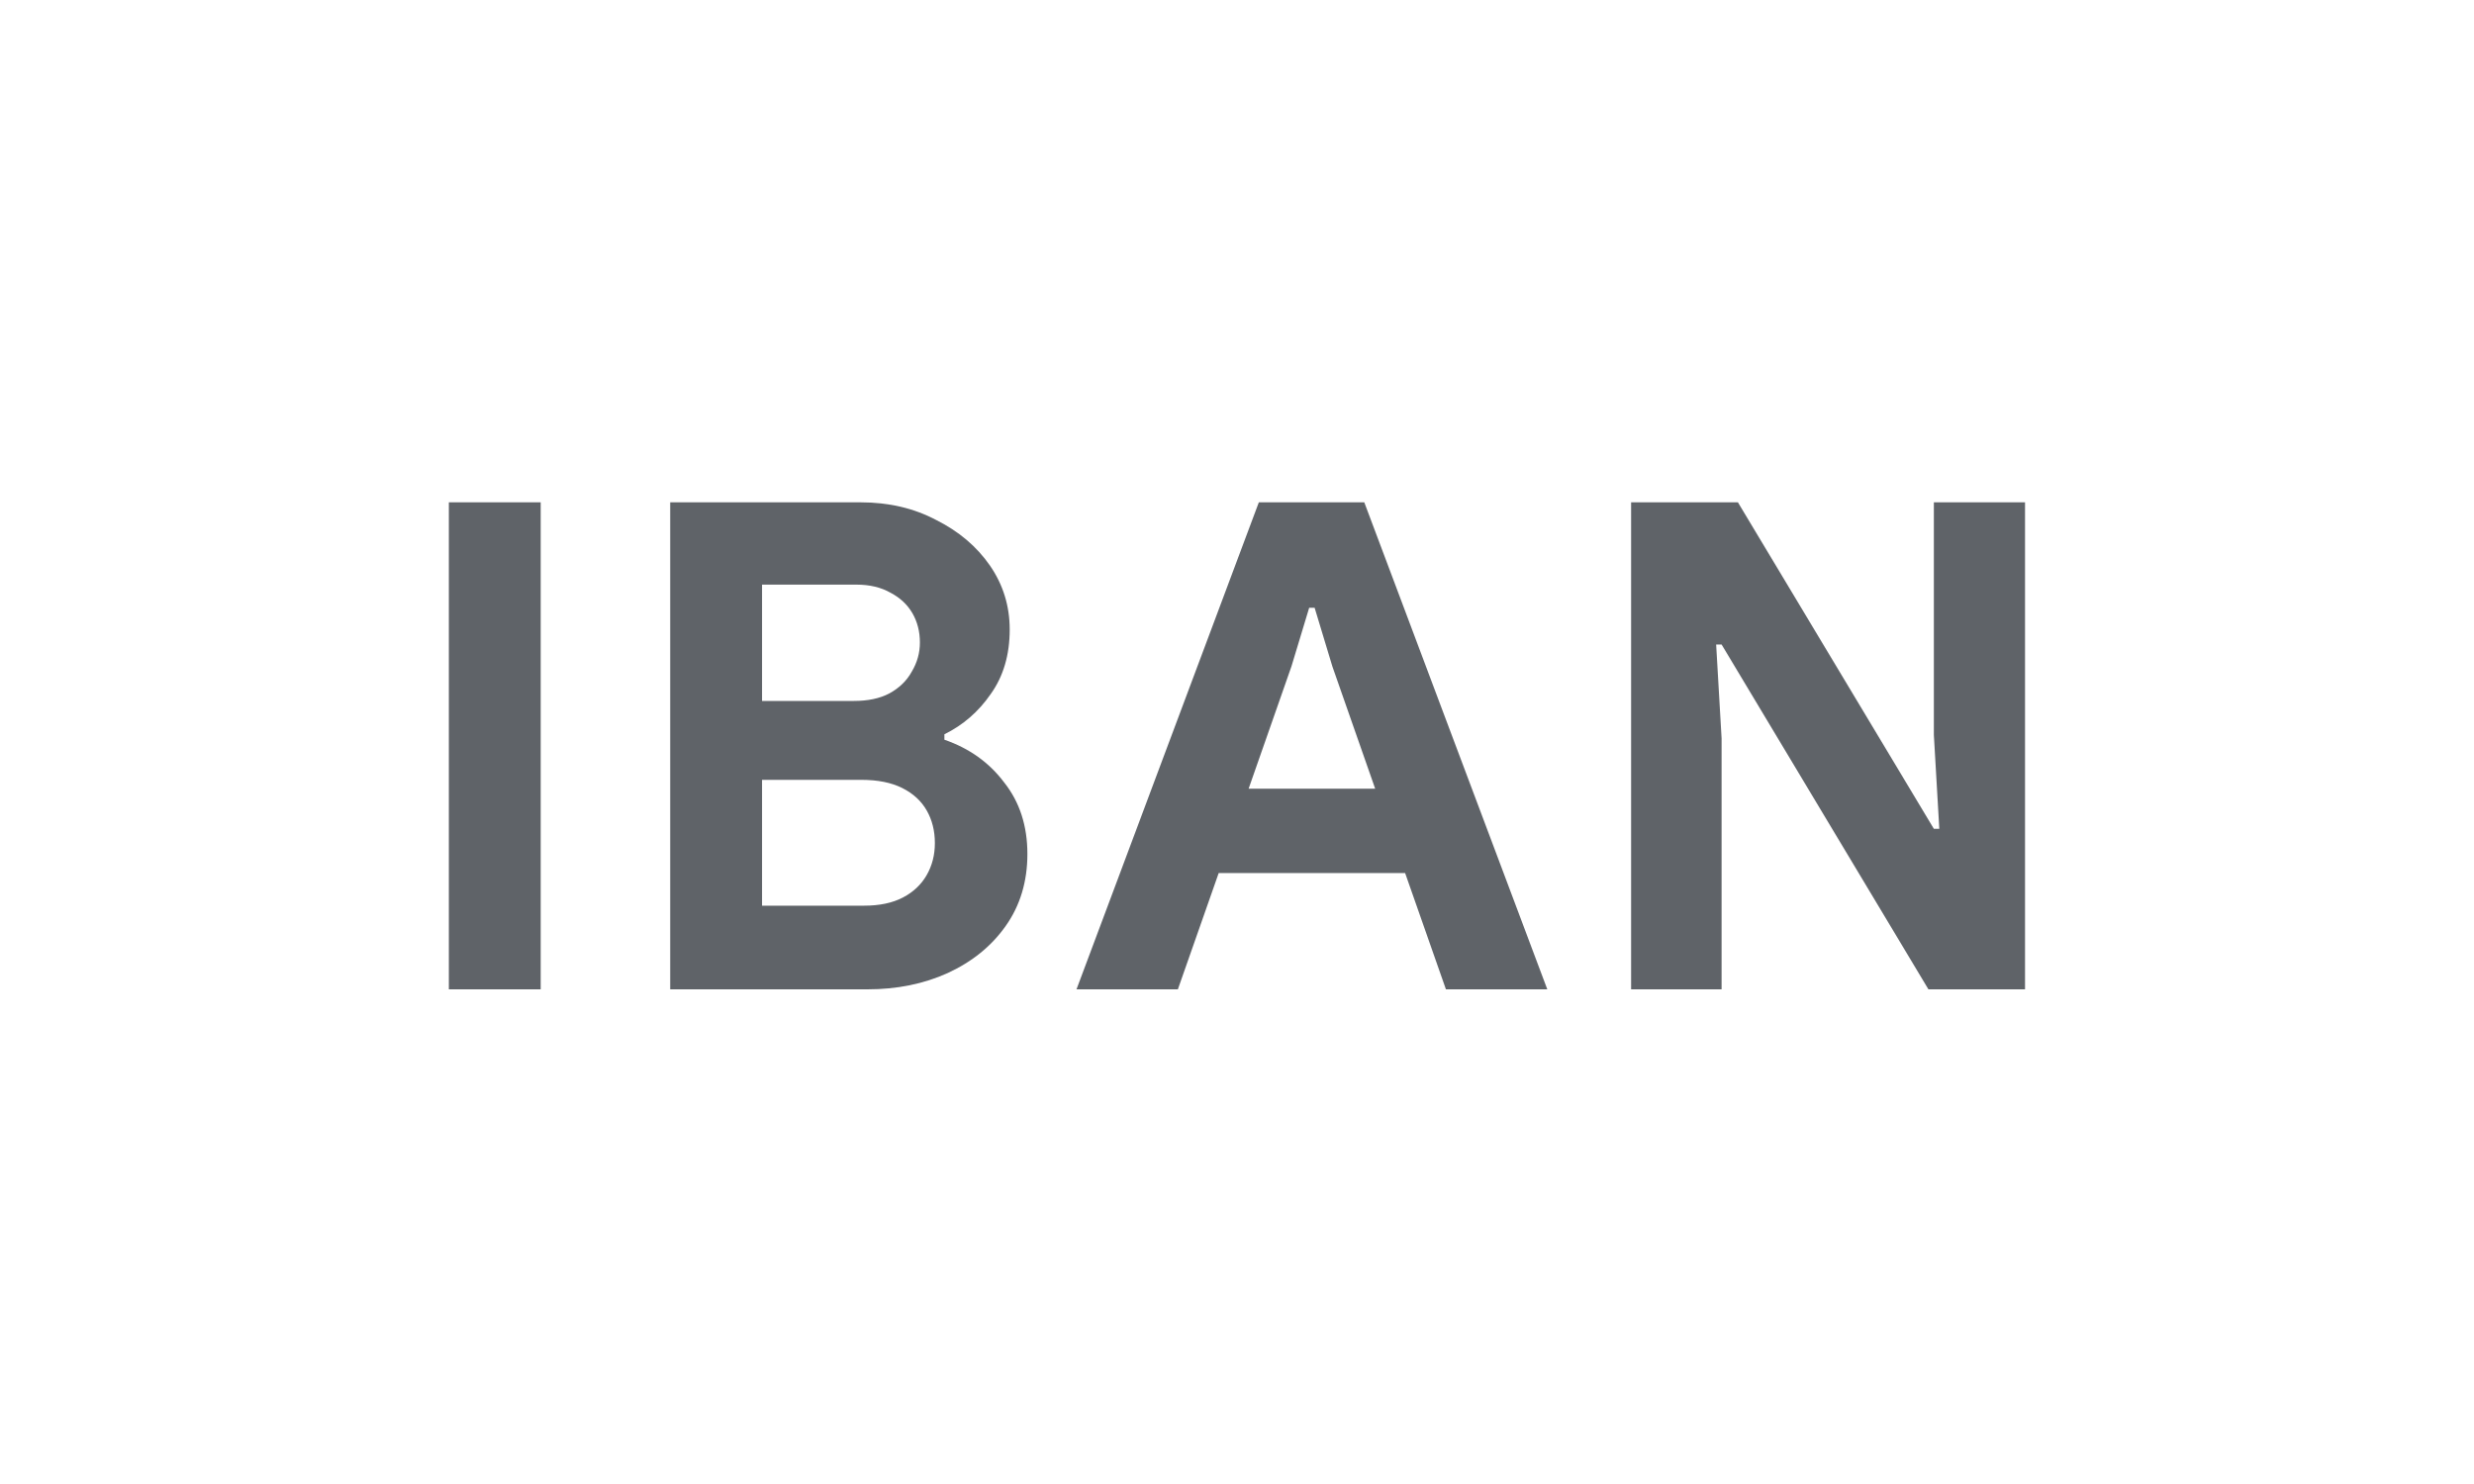
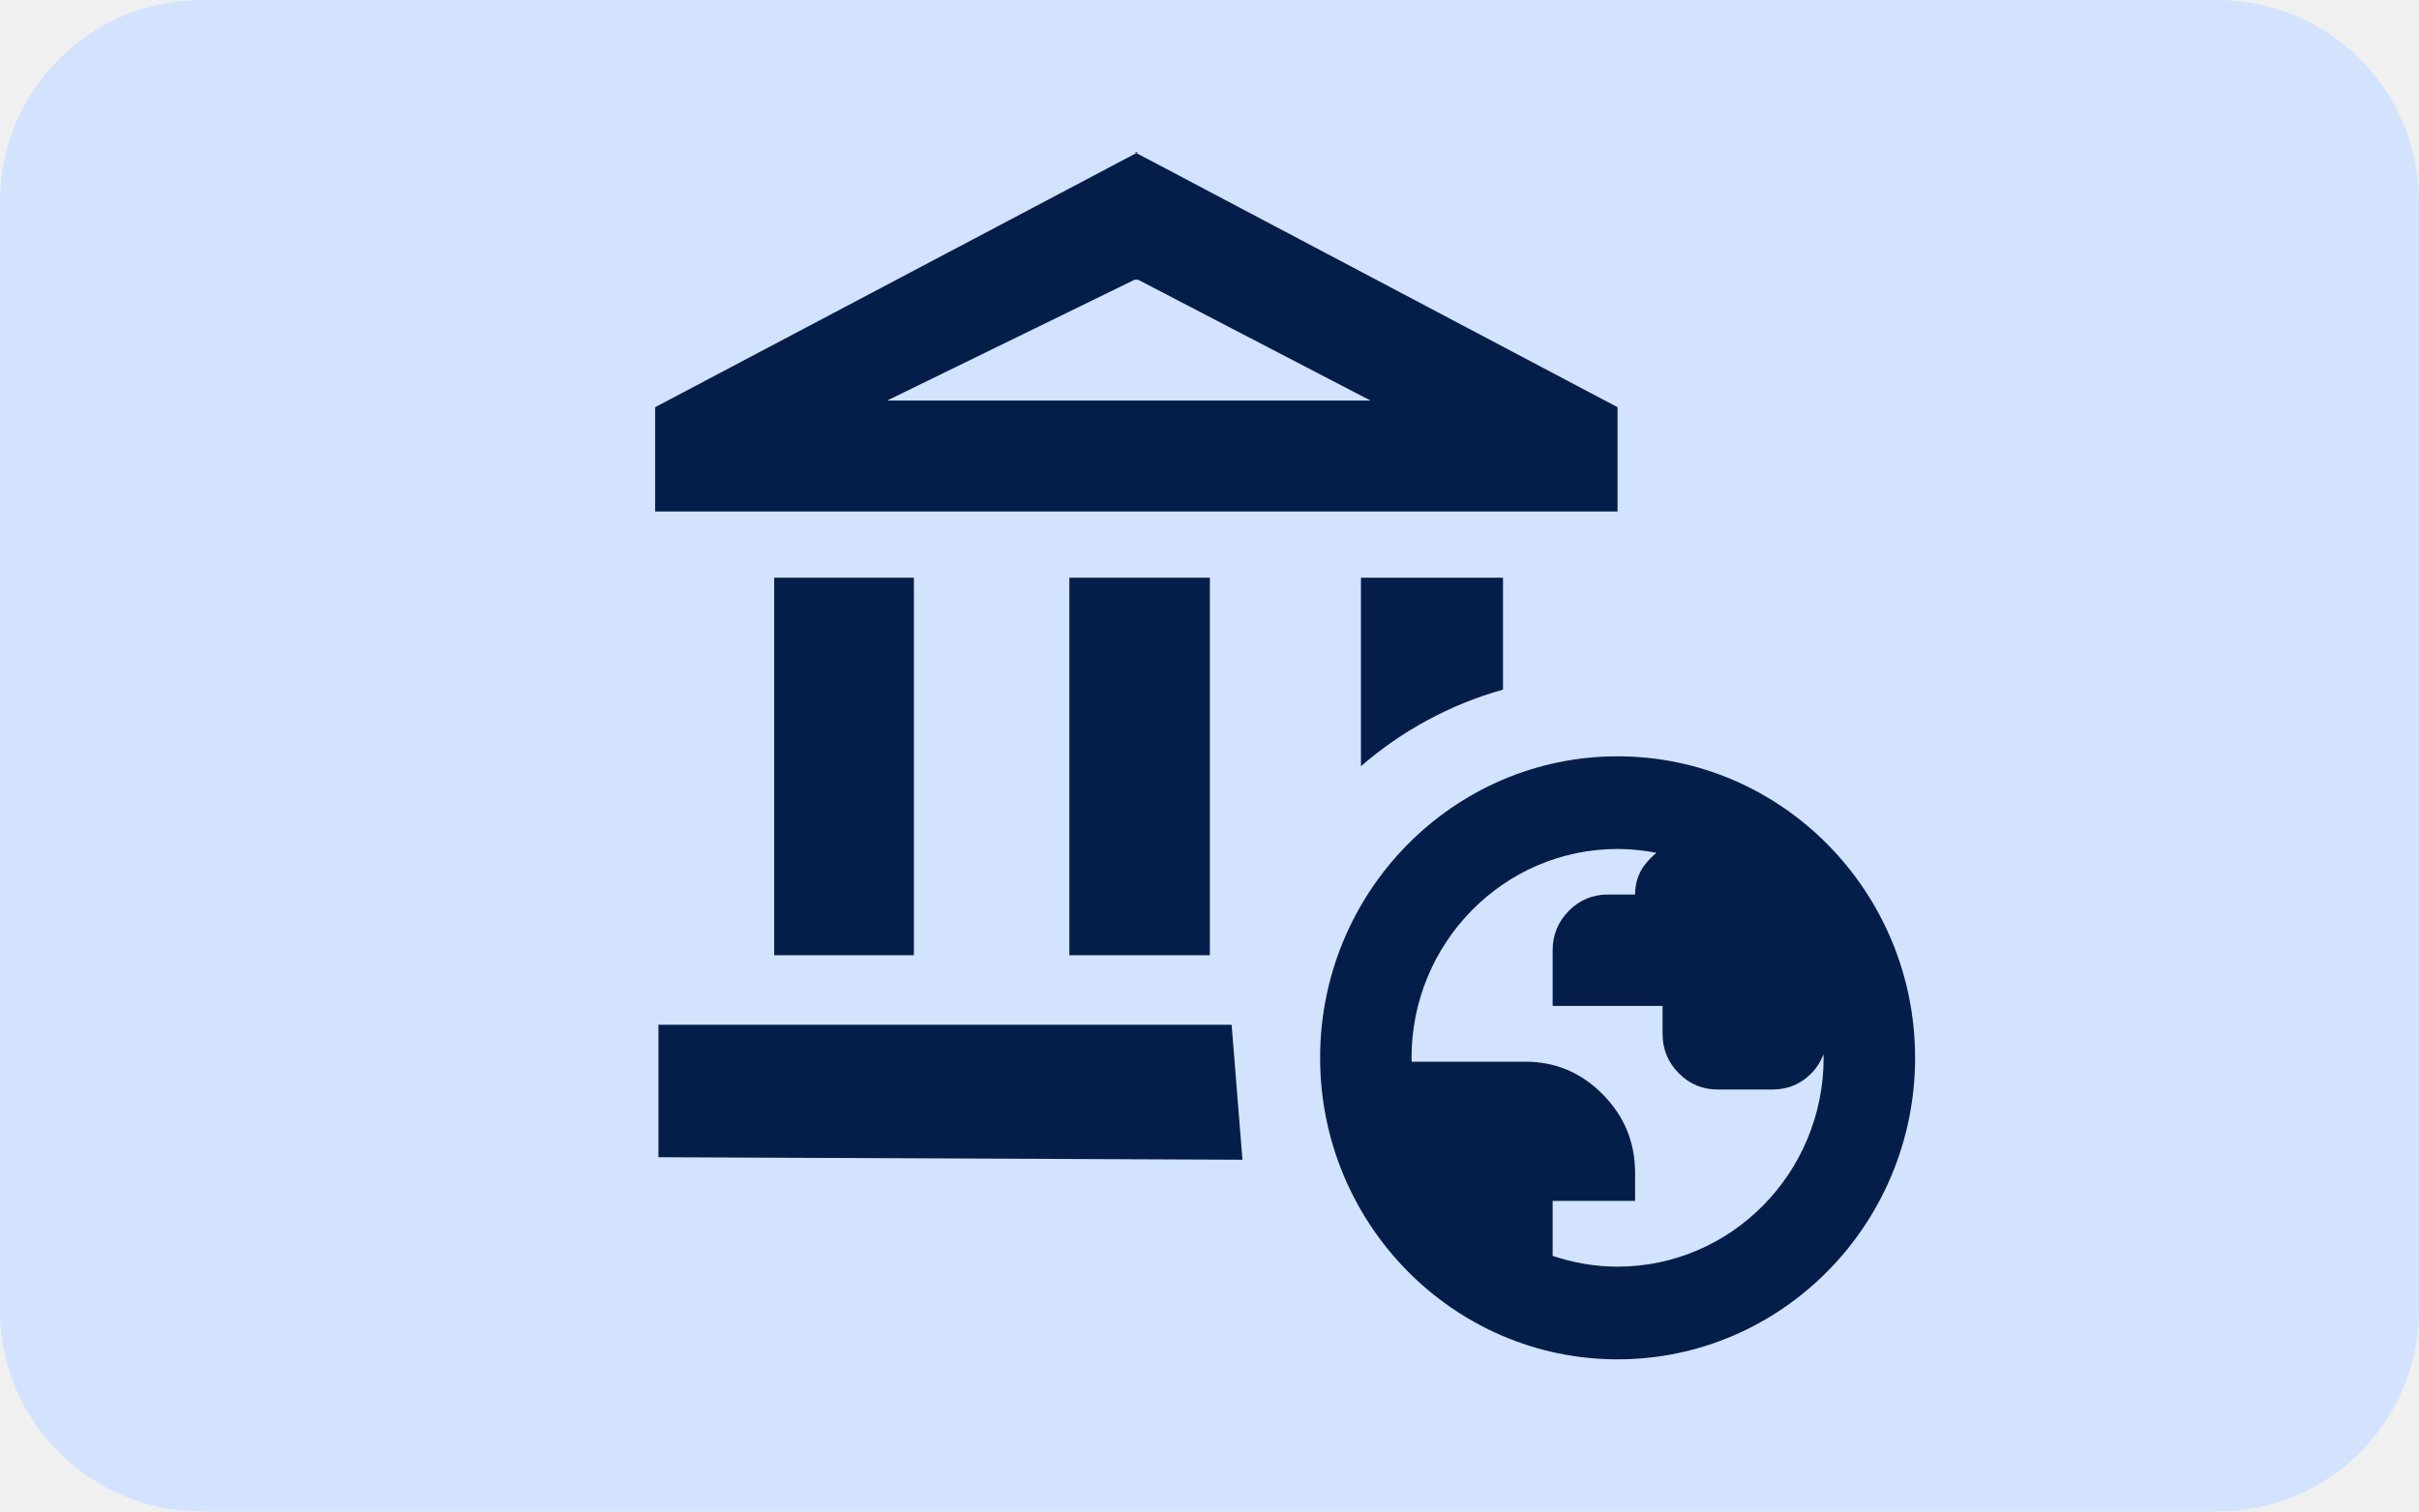
- <svg xmlns="http://www.w3.org/2000/svg" width="40" height="24" viewBox="0 0 40 24" fill="none">
-   <rect width="40" height="24" fill="white" />
-   <path d="M7.257 16V8.124H8.742V16H7.257ZM10.836 16V8.124H13.916C14.37 8.124 14.777 8.219 15.137 8.41C15.503 8.593 15.793 8.839 16.006 9.147C16.218 9.455 16.325 9.8 16.325 10.181C16.325 10.592 16.222 10.94 16.017 11.226C15.819 11.512 15.569 11.728 15.269 11.875V11.963C15.672 12.102 15.995 12.333 16.237 12.656C16.486 12.971 16.611 13.356 16.611 13.811C16.611 14.258 16.493 14.647 16.259 14.977C16.031 15.3 15.72 15.553 15.324 15.736C14.935 15.912 14.502 16 14.026 16H10.836ZM12.321 12.612V14.647H13.971C14.22 14.647 14.429 14.603 14.598 14.515C14.766 14.427 14.895 14.306 14.983 14.152C15.071 13.998 15.115 13.826 15.115 13.635C15.115 13.437 15.071 13.261 14.983 13.107C14.895 12.953 14.763 12.832 14.587 12.744C14.411 12.656 14.191 12.612 13.927 12.612H12.321ZM12.321 11.336H13.806C14.033 11.336 14.224 11.296 14.378 11.215C14.539 11.127 14.66 11.01 14.741 10.863C14.829 10.716 14.873 10.559 14.873 10.39C14.873 10.214 14.832 10.056 14.752 9.917C14.671 9.778 14.554 9.668 14.4 9.587C14.246 9.499 14.062 9.455 13.85 9.455H12.321V11.336ZM17.405 16L20.353 8.124H22.058L25.017 16H23.378L22.718 14.119H19.704L19.044 16H17.405ZM22.234 12.755L21.541 10.775L21.255 9.829H21.167L20.881 10.775L20.188 12.755H22.234ZM26.372 16V8.124H28.099L31.267 13.404H31.355L31.267 11.886V8.124H32.741V16H31.179L27.835 10.423H27.747L27.835 11.941V16H26.372Z" fill="#5F6368" />
+ <svg xmlns="http://www.w3.org/2000/svg" width="48" height="30" viewBox="0 0 48 30" fill="none">
+   <rect width="48" height="30" rx="4" fill="#D3E3FD" />
+   <g clip-path="url(#clip0_1575_2429)">
+     <path d="M24.439 20.339H13.065V22.968L24.654 23.018L24.439 20.339Z" fill="#041E49" />
+     <path d="M18.134 11.466H15.362V18.959H18.134V11.466Z" fill="#041E49" />
+     <path d="M29.824 11.466H27.005V15.207C27.812 14.507 28.771 13.983 29.824 13.687V11.466V11.466Z" fill="#041E49" />
+     <path d="M22.515 3.021L22.548 3.038L22.58 3.021H22.515Z" fill="#041E49" />
+     <path d="M32.097 8.082L22.549 3.038L13 8.082V10.152H32.097V8.082ZM17.603 7.95L22.516 5.551H22.581L27.194 7.95H17.603Z" fill="#041E49" />
+     <path d="M24.007 11.466H21.219V18.959H24.007V11.466Z" fill="#041E49" />
+     <path d="M32.098 15.011C28.843 15.011 26.195 17.695 26.195 20.995C26.195 24.295 28.843 26.98 32.098 26.98C35.353 26.98 38.001 24.295 38.001 20.995C38.001 17.695 35.353 15.011 32.098 15.011ZM31.804 21.721C31.377 21.288 30.864 21.072 30.264 21.072H28.013C28.013 21.046 28.009 21.021 28.009 20.995C28.009 18.71 29.843 16.85 32.098 16.85C32.361 16.85 32.618 16.878 32.868 16.926C32.775 17.005 32.688 17.092 32.615 17.195C32.502 17.356 32.445 17.543 32.445 17.755H31.899C31.6 17.755 31.343 17.863 31.129 18.079C30.916 18.296 30.809 18.556 30.809 18.86V19.966H32.99V20.519C32.99 20.823 33.097 21.083 33.31 21.299C33.524 21.516 33.781 21.624 34.081 21.624H35.171C35.444 21.624 35.68 21.537 35.88 21.362C36.019 21.24 36.118 21.095 36.182 20.928C36.182 20.951 36.186 20.972 36.186 20.995C36.186 23.28 34.352 25.14 32.097 25.14C31.647 25.14 31.214 25.062 30.809 24.926V23.835H32.445V23.282C32.445 22.674 32.232 22.154 31.804 21.721Z" fill="#041E49" />
+   </g>
+   <defs>
+     <clipPath id="clip0_1575_2429">
+       <rect width="25" height="23.958" fill="white" transform="translate(13 3.02087)" />
+     </clipPath>
+   </defs>
</svg>
